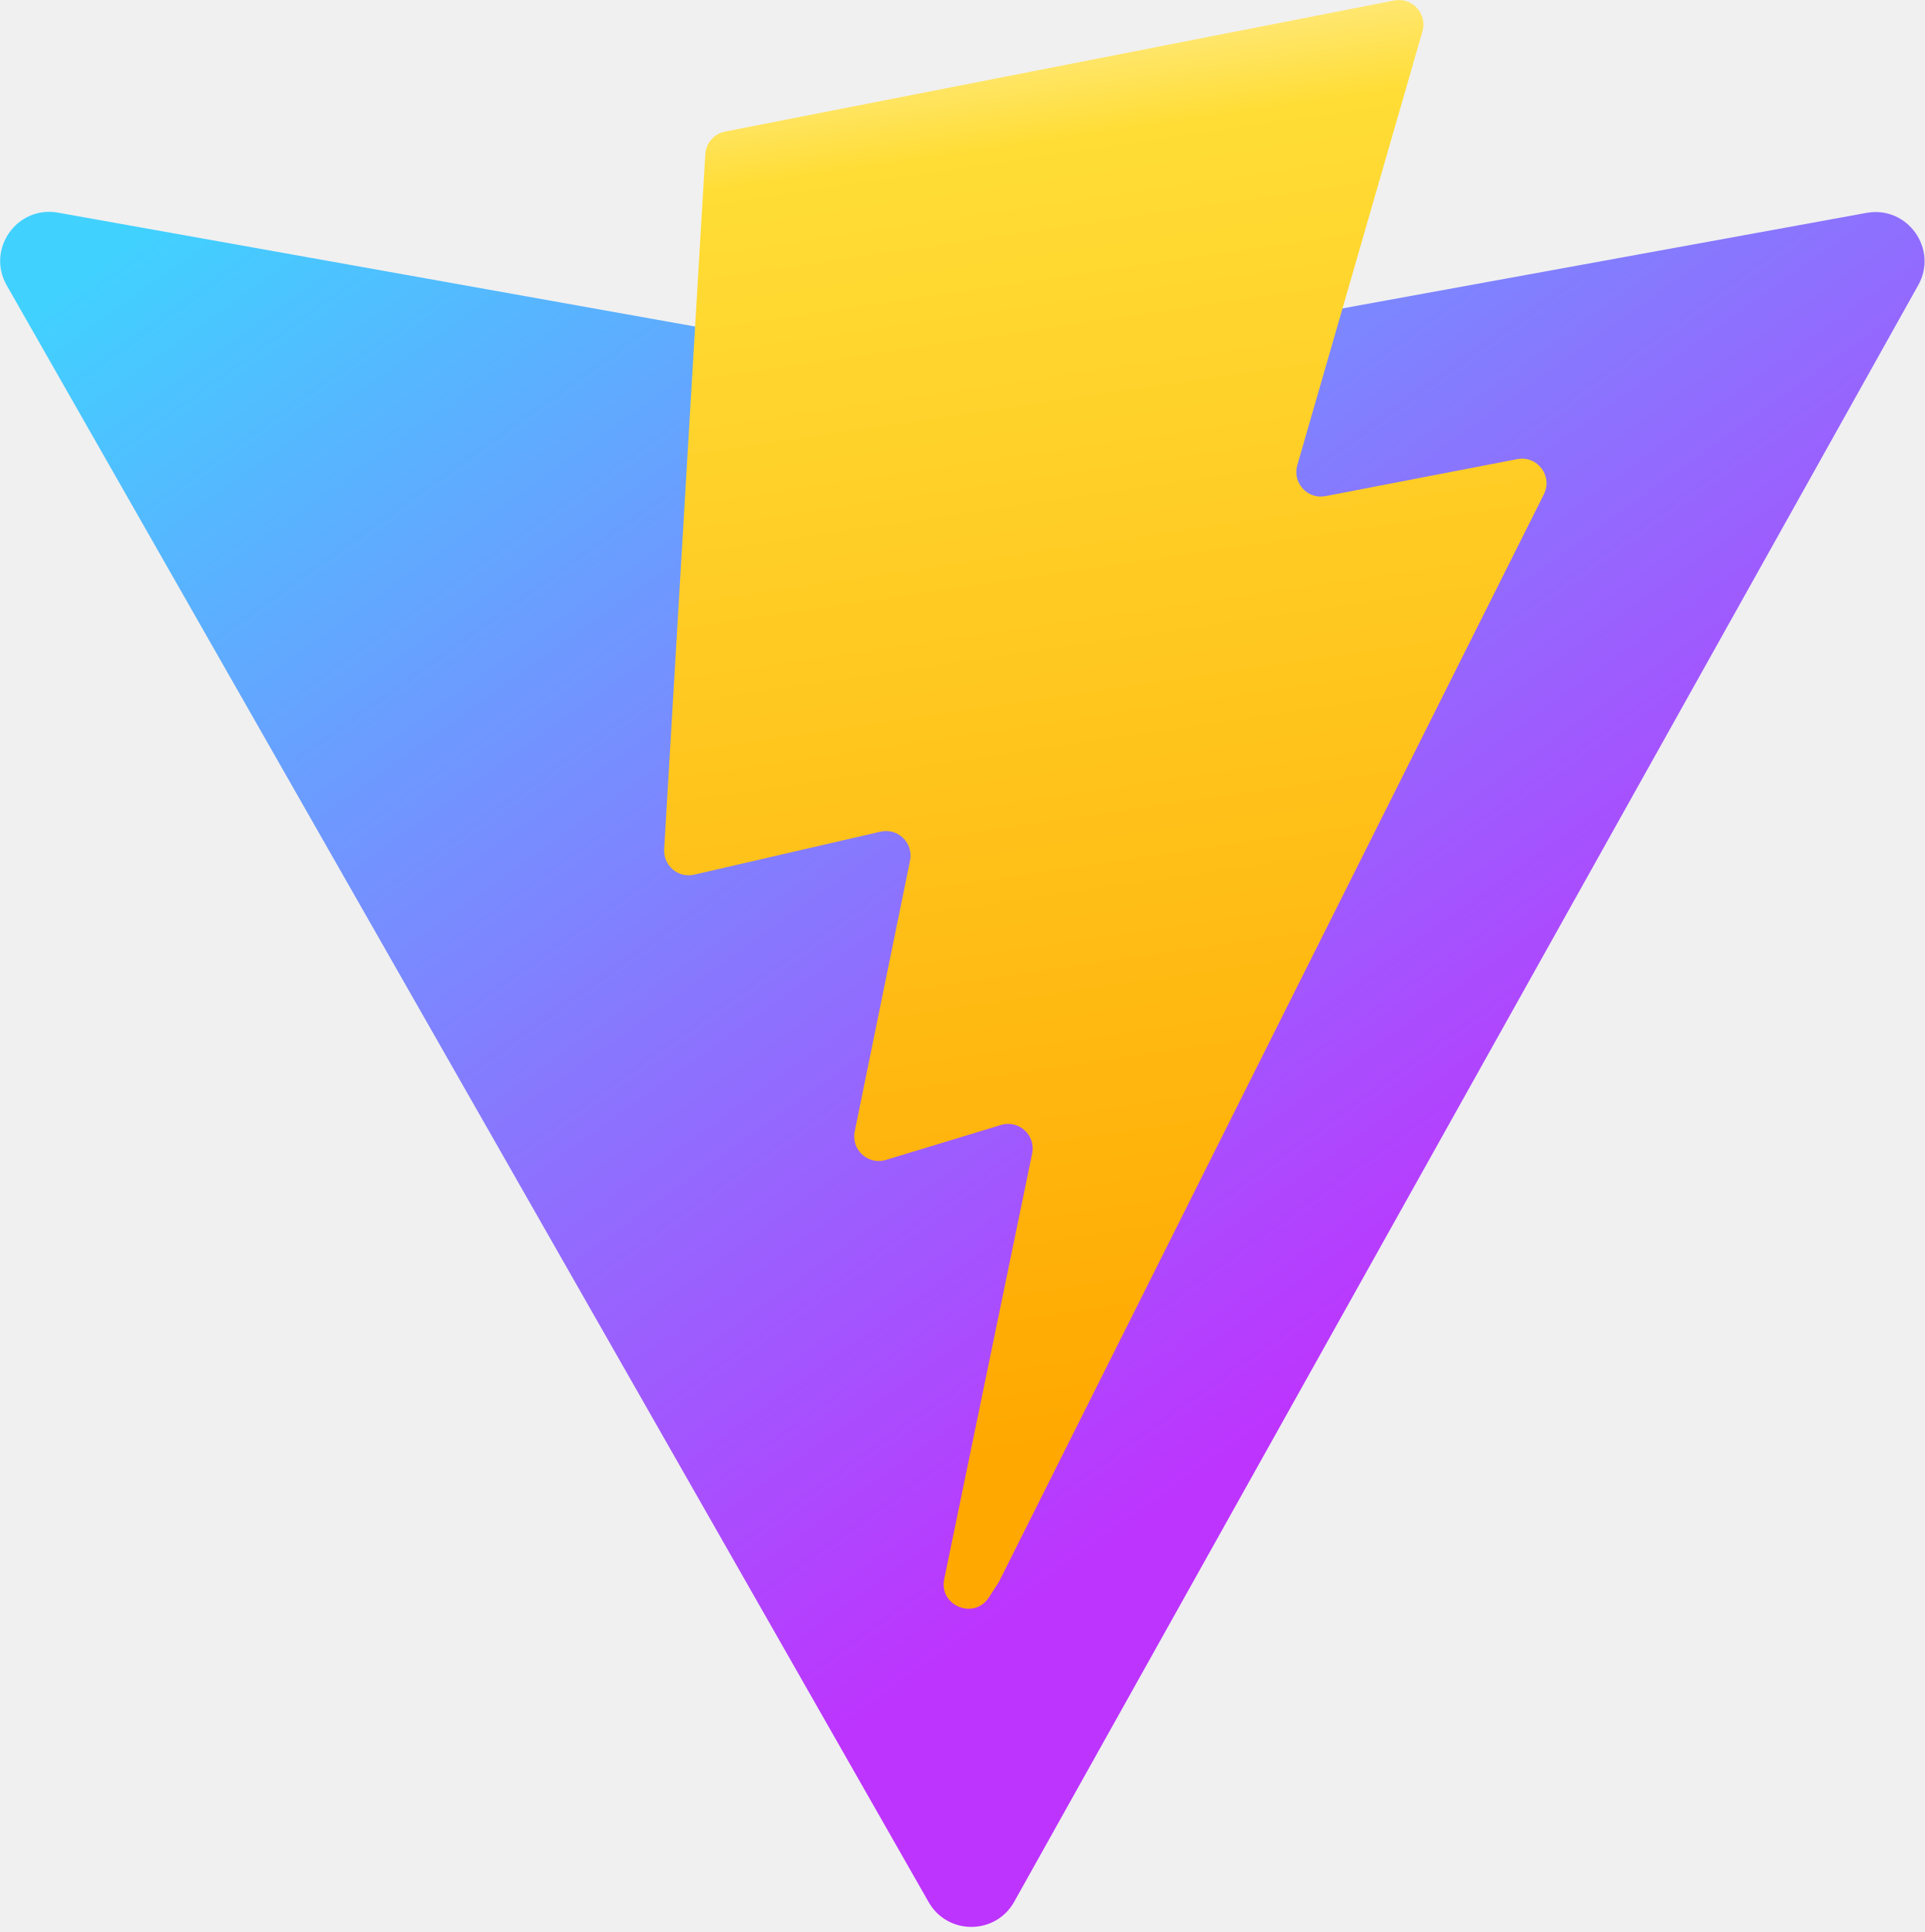
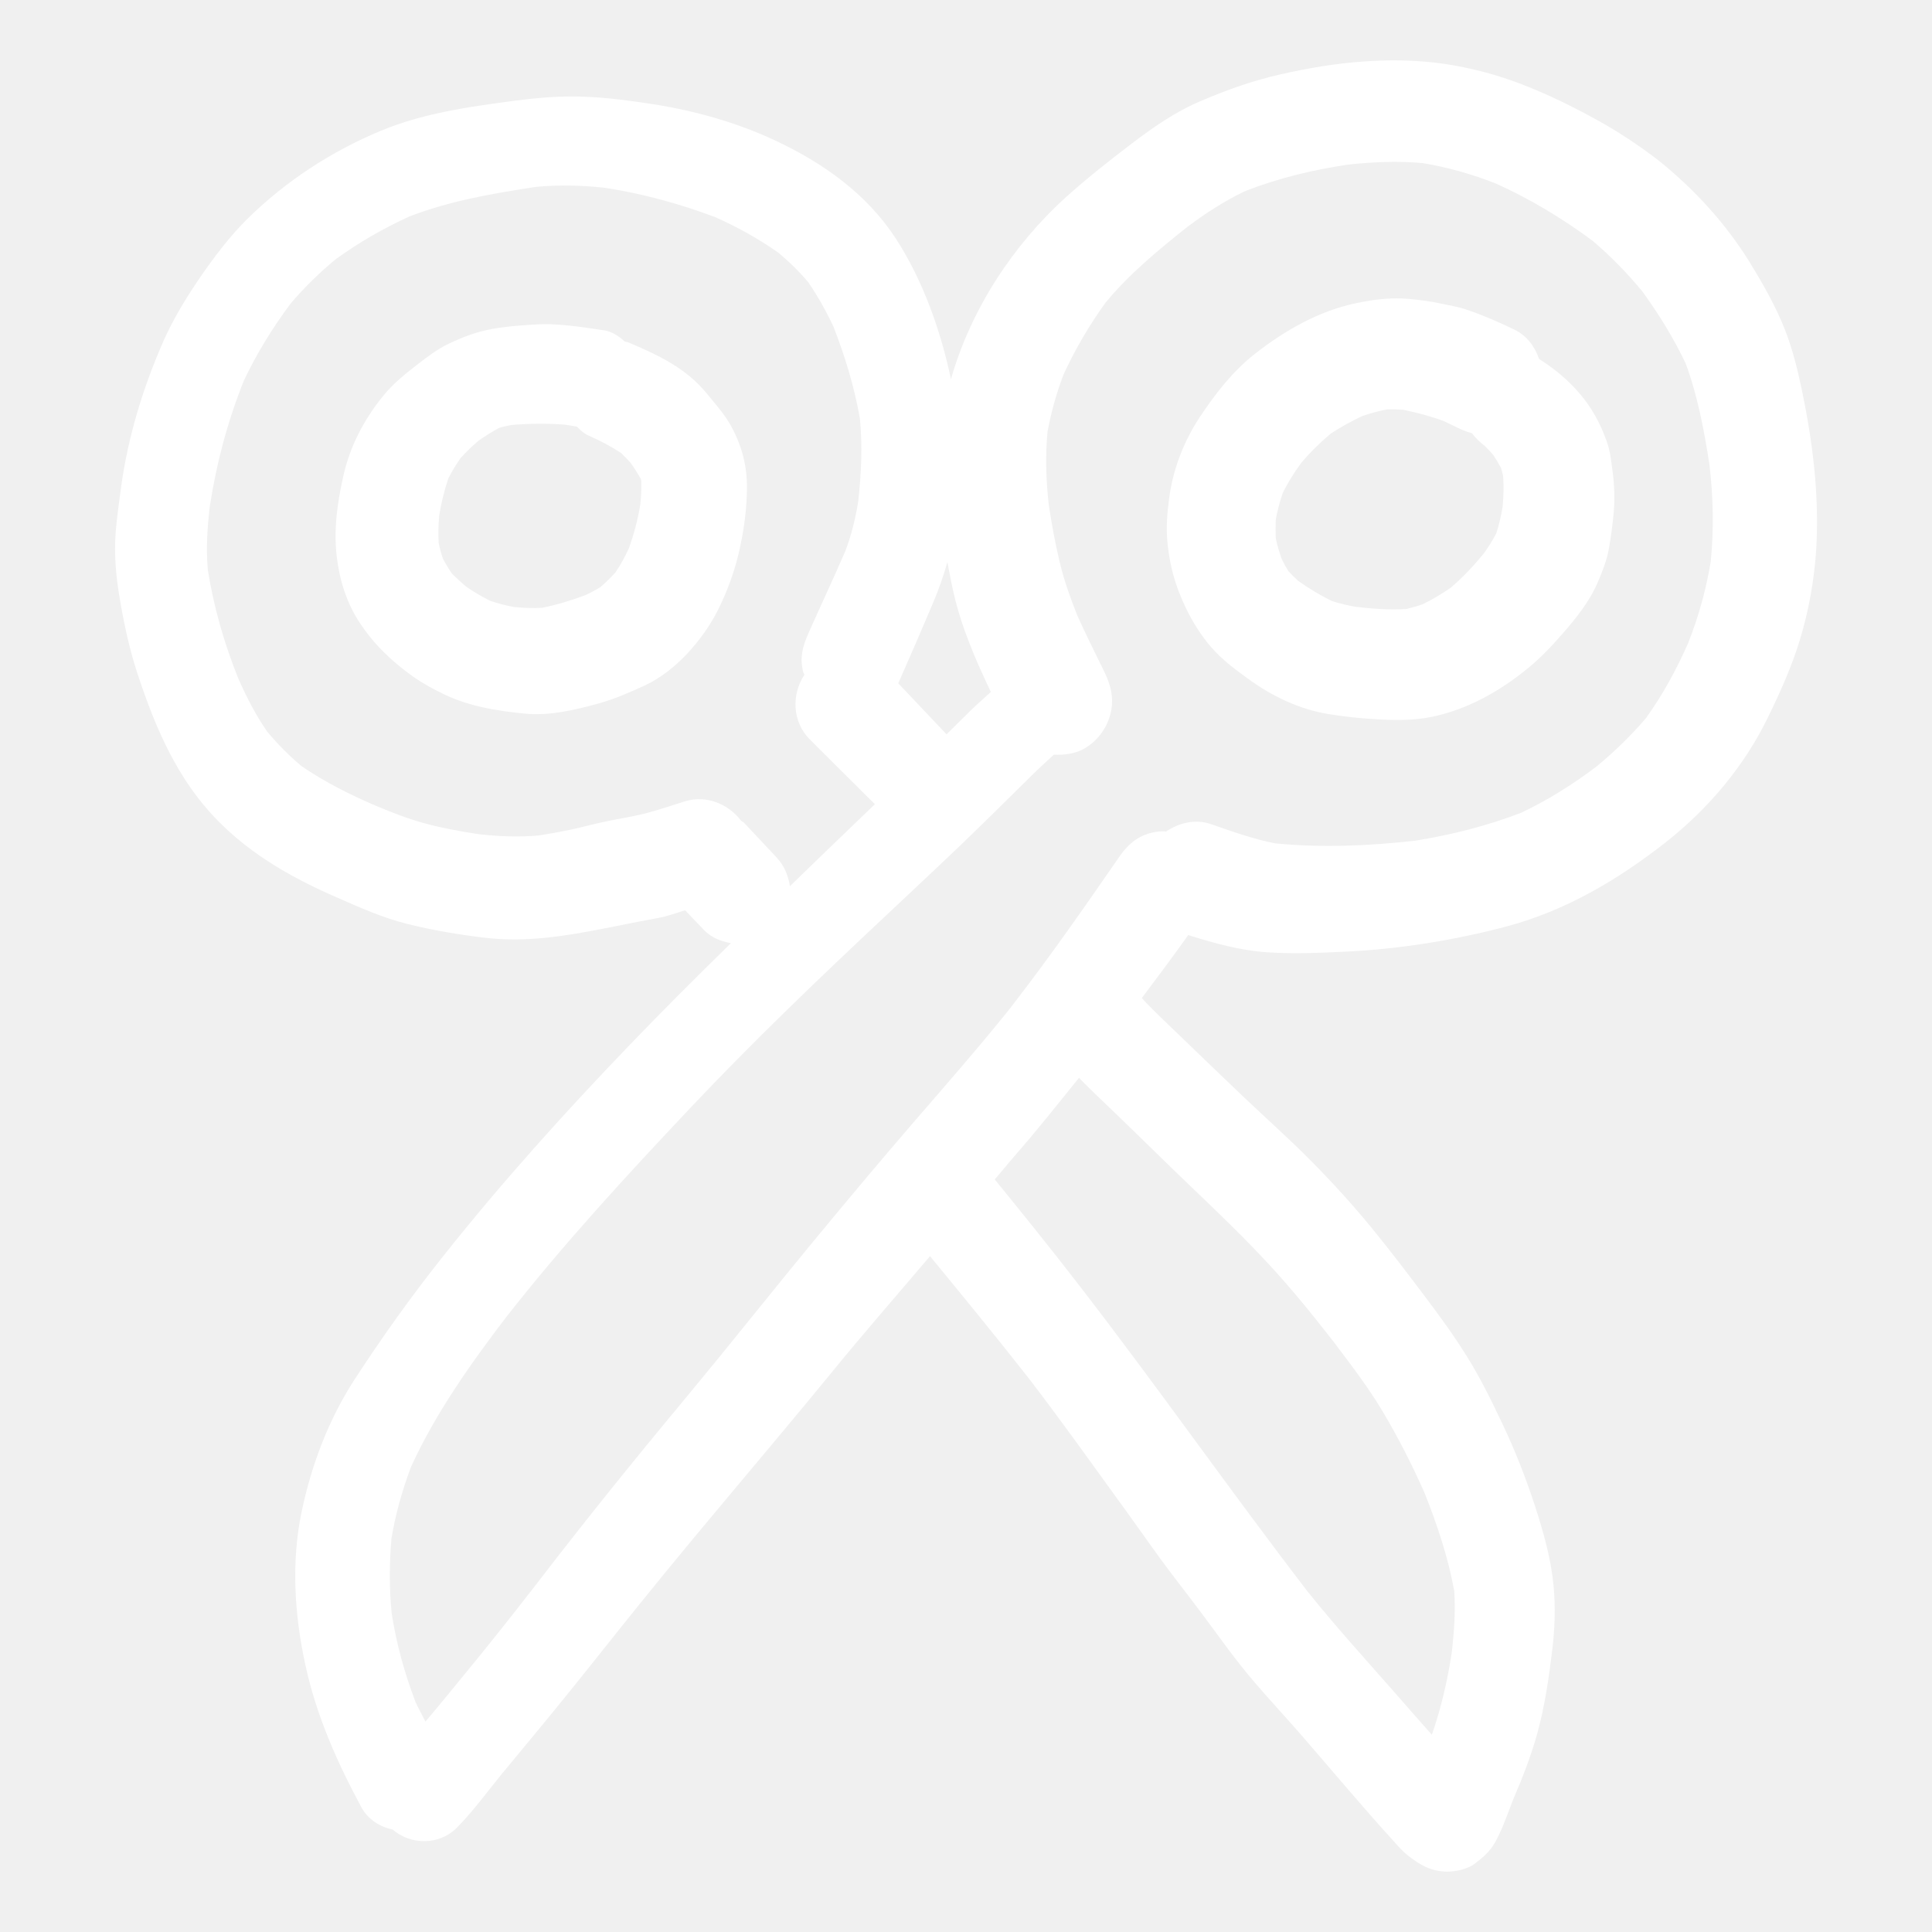
- <svg xmlns="http://www.w3.org/2000/svg" aria-hidden="true" role="img" class="iconify iconify--logos" width="31.88" height="32" preserveAspectRatio="xMidYMid meet" viewBox="0 0 256 257">
-   <defs>
-     <linearGradient id="IconifyId1813088fe1fbc01fb466" x1="-.828%" x2="57.636%" y1="7.652%" y2="78.411%">
-       <stop offset="0%" stop-color="#41D1FF" />
-       <stop offset="100%" stop-color="#BD34FE" />
-     </linearGradient>
-     <linearGradient id="IconifyId1813088fe1fbc01fb467" x1="43.376%" x2="50.316%" y1="2.242%" y2="89.03%">
-       <stop offset="0%" stop-color="#FFEA83" />
-       <stop offset="8.333%" stop-color="#FFDD35" />
-       <stop offset="100%" stop-color="#FFA800" />
-     </linearGradient>
-   </defs>
-   <path fill="url(#IconifyId1813088fe1fbc01fb466)" d="M255.153 37.938L134.897 252.976c-2.483 4.44-8.862 4.466-11.382.048L.875 37.958c-2.746-4.814 1.371-10.646 6.827-9.67l120.385 21.517a6.537 6.537 0 0 0 2.322-.004l117.867-21.483c5.438-.991 9.574 4.796 6.877 9.62Z" />
-   <path fill="url(#IconifyId1813088fe1fbc01fb467)" d="M185.432.063L96.44 17.501a3.268 3.268 0 0 0-2.634 3.014l-5.474 92.456a3.268 3.268 0 0 0 3.997 3.378l24.777-5.718c2.318-.535 4.413 1.507 3.936 3.838l-7.361 36.047c-.495 2.426 1.782 4.5 4.151 3.78l15.304-4.649c2.372-.72 4.652 1.36 4.15 3.788l-11.698 56.621c-.732 3.542 3.979 5.473 5.943 2.437l1.313-2.028l72.516-144.72c1.215-2.423-.88-5.186-3.54-4.672l-25.505 4.922c-2.396.462-4.435-1.77-3.759-4.114l16.646-57.705c.677-2.35-1.37-4.583-3.769-4.113Z" />
+ <svg xmlns="http://www.w3.org/2000/svg" version="1.1" id="designs" width="800px" height="800px" viewBox="0 0 32 32" xml:space="preserve">
+   <style type="text/css">
+ 	.sketchy_een{fill:#ffffff;}
+ </style>
+   <path class="sketchy_een" d="M26.615,7.318c-0.056-0.159-0.125-0.316-0.211-0.462c-0.215-0.369-0.537-0.673-0.896-0.9  c-0.006-0.004-0.012-0.007-0.017-0.011c-0.069-0.207-0.205-0.388-0.409-0.486c-0.251-0.121-0.507-0.234-0.771-0.324  c-0.15-0.052-0.309-0.079-0.464-0.111c-0.159-0.035-0.324-0.054-0.485-0.071c-0.077-0.008-0.153-0.011-0.228-0.011  c-0.222,0-0.44,0.031-0.662,0.077c-0.627,0.129-1.197,0.457-1.692,0.846c-0.361,0.284-0.649,0.654-0.902,1.035  c-0.261,0.391-0.441,0.848-0.508,1.316c-0.038,0.274-0.06,0.52-0.031,0.794c0.031,0.286,0.09,0.549,0.196,0.816  c0.123,0.305,0.255,0.552,0.459,0.813c0.188,0.24,0.42,0.417,0.666,0.595c0.399,0.293,0.864,0.518,1.355,0.595  c0.248,0.04,0.497,0.067,0.746,0.082c0.319,0.02,0.643,0.027,0.956-0.038c0.591-0.123,1.125-0.424,1.589-0.804  c0.209-0.17,0.393-0.365,0.57-0.568c0.225-0.257,0.449-0.533,0.585-0.85c0.077-0.182,0.148-0.353,0.184-0.547  c0.036-0.188,0.059-0.38,0.079-0.572c0.025-0.234,0.017-0.472-0.012-0.706C26.688,7.658,26.673,7.478,26.615,7.318z M24.892,7.81  c0.001,0.004,0.003,0.007,0.004,0.011C24.895,7.817,24.894,7.813,24.892,7.81L24.892,7.81L24.892,7.81z M24.89,7.806L24.89,7.806  c-0.007-0.017-0.015-0.034-0.022-0.052c-0.004-0.011-0.009-0.021-0.013-0.032C24.867,7.75,24.879,7.777,24.89,7.806z M24.845,7.7  c-0.007-0.016-0.014-0.033-0.021-0.049c0,0,0,0,0,0c0.006,0.015,0.012,0.029,0.018,0.042C24.844,7.696,24.844,7.698,24.845,7.7z   M24.825,7.651C24.825,7.651,24.825,7.65,24.825,7.651c-0.006-0.013-0.011-0.025-0.016-0.038C24.815,7.626,24.82,7.639,24.825,7.651  z M24.888,8.393c-0.025,0.15-0.058,0.297-0.105,0.442c-0.061,0.117-0.132,0.228-0.209,0.335c-0.168,0.205-0.348,0.397-0.55,0.568  c-0.147,0.102-0.3,0.192-0.461,0.271c-0.089,0.031-0.178,0.056-0.269,0.078c-0.278,0.018-0.561-0.004-0.838-0.036  c-0.134-0.023-0.264-0.054-0.394-0.096c-0.197-0.095-0.382-0.208-0.56-0.334c-0.057-0.051-0.11-0.104-0.161-0.16  c-0.041-0.065-0.077-0.131-0.111-0.2c-0.04-0.112-0.074-0.225-0.099-0.341c-0.005-0.107-0.005-0.212,0-0.317  c0.028-0.148,0.066-0.293,0.115-0.438c0.086-0.174,0.189-0.336,0.303-0.494c0.15-0.178,0.314-0.339,0.491-0.488  c0.168-0.111,0.342-0.205,0.524-0.292c0.135-0.046,0.27-0.083,0.409-0.11c0.091-0.003,0.179-0.001,0.268,0.006  c0.229,0.047,0.453,0.106,0.672,0.187c0.073,0.035,0.146,0.07,0.22,0.106c0.082,0.041,0.164,0.073,0.247,0.095  c0.058,0.079,0.13,0.146,0.213,0.211c0.051,0.049,0.097,0.1,0.142,0.153c0.046,0.069,0.088,0.14,0.127,0.213  c0.014,0.045,0.025,0.09,0.035,0.135C24.908,8.057,24.904,8.225,24.888,8.393z M24.895,7.817c0.002,0.003,0.003,0.006,0.005,0.009  C24.91,7.851,24.92,7.875,24.93,7.9C24.918,7.873,24.906,7.845,24.895,7.817z M11.705,6.516c-0.34-0.42-0.818-0.643-1.301-0.846  c-0.019-0.005-0.038-0.01-0.057-0.013c-0.097-0.092-0.216-0.166-0.336-0.185C9.712,5.426,9.414,5.382,9.113,5.37  C9.09,5.369,9.066,5.369,9.043,5.369c-0.148,0-0.298,0.014-0.444,0.024c-0.142,0.01-0.29,0.029-0.428,0.052  C7.902,5.491,7.666,5.581,7.419,5.7C7.234,5.789,7.067,5.919,6.906,6.043C6.705,6.199,6.515,6.351,6.354,6.548  C6.033,6.94,5.795,7.391,5.686,7.888C5.588,8.325,5.526,8.759,5.576,9.204c0.044,0.39,0.161,0.777,0.38,1.107  c0.234,0.358,0.532,0.643,0.879,0.89C7,11.319,7.173,11.413,7.357,11.501c0.422,0.2,0.865,0.272,1.328,0.318  c0.413,0.042,0.837-0.059,1.232-0.168c0.259-0.071,0.512-0.183,0.756-0.294c0.263-0.121,0.51-0.318,0.708-0.529  c0.209-0.225,0.386-0.472,0.522-0.747c0.138-0.282,0.249-0.578,0.324-0.883c0.092-0.382,0.15-0.787,0.144-1.18  c-0.006-0.343-0.098-0.667-0.265-0.967C12.001,6.861,11.84,6.681,11.705,6.516z M10.604,8.366c-0.042,0.246-0.104,0.484-0.189,0.719  c-0.064,0.138-0.136,0.271-0.221,0.396c-0.078,0.085-0.159,0.166-0.246,0.241C9.869,9.772,9.788,9.814,9.705,9.854  c-0.237,0.089-0.476,0.163-0.725,0.213c-0.157,0.009-0.311,0.002-0.467-0.013c-0.134-0.025-0.265-0.058-0.394-0.103  c-0.141-0.07-0.274-0.148-0.404-0.239C7.633,9.642,7.555,9.57,7.48,9.493C7.427,9.415,7.379,9.334,7.335,9.25  C7.307,9.166,7.284,9.081,7.266,8.994C7.257,8.838,7.261,8.688,7.275,8.534C7.31,8.328,7.357,8.127,7.424,7.928  c0.06-0.119,0.128-0.231,0.204-0.34C7.72,7.486,7.817,7.393,7.92,7.304C8.034,7.223,8.15,7.151,8.272,7.085  C8.338,7.067,8.403,7.052,8.47,7.039C8.767,7.015,9.064,7.01,9.361,7.034c0.065,0.01,0.13,0.021,0.195,0.032  C9.614,7.13,9.68,7.184,9.752,7.216c0.188,0.083,0.365,0.175,0.535,0.287c0.053,0.051,0.103,0.103,0.153,0.157  c0.062,0.086,0.119,0.174,0.171,0.267c0.003,0.012,0.007,0.025,0.01,0.037C10.626,8.098,10.619,8.232,10.604,8.366z M27.53,2.704  c-0.023-0.018-0.045-0.035-0.068-0.052c-0.014-0.011-0.029-0.023-0.043-0.034C27.457,2.646,27.494,2.675,27.53,2.704z M29.845,6.461  c-0.071-0.336-0.152-0.668-0.276-0.988c-0.154-0.395-0.363-0.76-0.583-1.121c-0.406-0.656-0.923-1.219-1.522-1.7  c-0.333-0.253-0.669-0.478-1.038-0.679c-0.384-0.211-0.771-0.401-1.18-0.561c-0.372-0.147-0.756-0.255-1.149-0.326  C23.759,1.026,23.427,1,23.091,1c-0.164,0-0.328,0.006-0.494,0.018c-0.472,0.031-0.948,0.113-1.41,0.219  c-0.455,0.104-0.881,0.257-1.309,0.441c-0.42,0.178-0.785,0.436-1.146,0.71c-0.365,0.278-0.727,0.564-1.069,0.871  c-0.881,0.795-1.582,1.862-1.912,3.021c-0.173-0.811-0.461-1.629-0.913-2.328c-0.487-0.748-1.211-1.257-2.007-1.629  c-0.626-0.293-1.318-0.487-2-0.595c-0.384-0.059-0.771-0.113-1.157-0.126C9.609,1.599,9.544,1.598,9.48,1.598  c-0.308,0-0.611,0.025-0.921,0.067c0.065-0.01,0.13-0.017,0.196-0.027C7.926,1.749,7.085,1.843,6.306,2.167  C5.493,2.505,4.739,2.996,4.109,3.614c-0.305,0.299-0.568,0.65-0.81,1.003C3.079,4.94,2.872,5.28,2.712,5.639  C2.369,6.416,2.119,7.235,2.004,8.08C1.972,8.325,1.935,8.569,1.916,8.816C1.887,9.19,1.922,9.555,1.985,9.925  c0.069,0.405,0.155,0.81,0.282,1.201c0.271,0.829,0.606,1.645,1.19,2.305c0.576,0.651,1.314,1.081,2.101,1.424  c0.395,0.173,0.787,0.351,1.207,0.453c0.424,0.104,0.852,0.176,1.286,0.226c0.664,0.077,1.32-0.03,1.973-0.159  c0.297-0.06,0.593-0.119,0.89-0.173c0.15-0.027,0.29-0.083,0.434-0.125c0.104,0.109,0.208,0.218,0.312,0.327  c0.122,0.127,0.282,0.188,0.447,0.217c-0.573,0.562-1.142,1.128-1.698,1.708c-1.069,1.113-2.103,2.261-3.063,3.47  c-0.52,0.654-1.007,1.333-1.464,2.036c-0.434,0.664-0.72,1.417-0.883,2.19c-0.178,0.833-0.123,1.719,0.058,2.546  c0.18,0.837,0.524,1.614,0.929,2.364c0.109,0.2,0.304,0.323,0.517,0.368c0.305,0.262,0.777,0.261,1.063-0.03  c0.276-0.278,0.509-0.603,0.758-0.906c0.259-0.311,0.516-0.625,0.775-0.938c0.514-0.624,1.011-1.263,1.522-1.894  c1.034-1.282,2.113-2.531,3.157-3.807c0.53-0.65,1.083-1.282,1.626-1.922c0.549,0.668,1.097,1.337,1.631,2.017  c0.492,0.642,0.962,1.297,1.435,1.952c0.249,0.341,0.493,0.689,0.741,1.032c0.238,0.324,0.487,0.639,0.727,0.961  c0.271,0.365,0.535,0.739,0.831,1.084c0.263,0.307,0.539,0.603,0.804,0.908c0.503,0.58,0.994,1.169,1.51,1.735  c0.075,0.084,0.15,0.171,0.24,0.24c0.194,0.154,0.378,0.259,0.633,0.265c0.146,0.003,0.351-0.039,0.47-0.131  c0.146-0.111,0.249-0.199,0.342-0.362c0.021-0.041,0.04-0.079,0.06-0.119c0.091-0.188,0.158-0.388,0.235-0.583  c0.153-0.356,0.292-0.71,0.397-1.086c0.127-0.458,0.194-0.927,0.251-1.397c0.042-0.353,0.054-0.701,0.021-1.056  c-0.042-0.447-0.167-0.888-0.305-1.314c-0.154-0.472-0.334-0.933-0.547-1.379c-0.175-0.371-0.359-0.745-0.576-1.094  c-0.217-0.351-0.461-0.685-0.71-1.015c-0.286-0.38-0.574-0.758-0.875-1.126c-0.313-0.382-0.645-0.747-0.992-1.098  c-0.357-0.363-0.739-0.701-1.107-1.05c-0.39-0.37-0.777-0.745-1.165-1.119c-0.157-0.149-0.313-0.299-0.464-0.455  c-0.027-0.028-0.053-0.057-0.079-0.085c0.26-0.345,0.518-0.692,0.769-1.043c0.426,0.133,0.86,0.255,1.306,0.285  c0.434,0.029,0.873,0.01,1.307-0.011c0.896-0.044,1.794-0.188,2.662-0.418c0.977-0.261,1.838-0.77,2.629-1.389  c0.712-0.561,1.309-1.267,1.704-2.086c0.198-0.407,0.388-0.829,0.52-1.263c0.15-0.489,0.242-1.006,0.274-1.518  C30.134,8.198,30.025,7.329,29.845,6.461z M15.692,9.31c0.032,0.173,0.065,0.346,0.104,0.515c0.129,0.566,0.364,1.108,0.616,1.636  c-0.115,0.104-0.232,0.207-0.344,0.316c-0.13,0.129-0.26,0.257-0.39,0.386c-0.267-0.281-0.532-0.564-0.8-0.845  c0.195-0.44,0.386-0.883,0.574-1.327C15.548,9.766,15.626,9.54,15.692,9.31z M12.863,14.202c-0.18-0.192-0.361-0.384-0.541-0.576  c-0.013-0.014-0.032-0.018-0.046-0.031c-0.209-0.277-0.575-0.43-0.923-0.325c-0.225,0.069-0.443,0.146-0.67,0.204  c-0.203,0.052-0.411,0.083-0.614,0.125c-0.215,0.042-0.426,0.104-0.641,0.148c-0.169,0.035-0.338,0.065-0.507,0.091  c-0.338,0.031-0.668,0.015-1.004-0.023c-0.297-0.046-0.593-0.099-0.883-0.178c-0.271-0.073-0.532-0.176-0.79-0.283  c-0.44-0.188-0.859-0.396-1.253-0.667c-0.206-0.173-0.39-0.361-0.563-0.566c-0.192-0.275-0.34-0.568-0.477-0.873  c-0.237-0.587-0.41-1.187-0.509-1.812c-0.031-0.354-0.008-0.699,0.033-1.05C3.585,7.673,3.77,6.975,4.039,6.305  C4.254,5.85,4.513,5.432,4.812,5.03c0.227-0.267,0.474-0.509,0.744-0.733c0.387-0.281,0.8-0.519,1.236-0.716  c0.669-0.257,1.38-0.378,2.089-0.486c0.383-0.036,0.758-0.026,1.142,0.016c0.626,0.097,1.237,0.264,1.83,0.488  c0.365,0.164,0.712,0.356,1.04,0.587c0.18,0.15,0.345,0.311,0.496,0.491c0.16,0.235,0.296,0.477,0.416,0.734  c0.192,0.492,0.345,0.996,0.437,1.516c0.046,0.46,0.023,0.92-0.027,1.378c-0.046,0.282-0.112,0.556-0.214,0.823  c-0.196,0.454-0.407,0.902-0.608,1.354c-0.098,0.221-0.154,0.418-0.086,0.66c0.003,0.012,0.013,0.022,0.017,0.034  c-0.219,0.33-0.201,0.783,0.089,1.071c0.359,0.358,0.718,0.717,1.078,1.073c-0.272,0.26-0.543,0.521-0.813,0.782  c-0.198,0.191-0.395,0.384-0.594,0.576C13.055,14.504,12.99,14.336,12.863,14.202z M18.457,18.423  c0.426,0.409,0.844,0.825,1.272,1.234c0.438,0.418,0.871,0.834,1.282,1.278c0.375,0.404,0.722,0.833,1.06,1.266  c-0.008-0.011-0.016-0.021-0.024-0.032c0.013,0.018,0.027,0.035,0.04,0.053c0.03,0.039,0.06,0.077,0.09,0.116  c-0.019-0.024-0.039-0.049-0.058-0.073c0.274,0.36,0.55,0.724,0.781,1.111c0.26,0.435,0.491,0.89,0.696,1.353  c0.209,0.528,0.39,1.065,0.491,1.623c0.022,0.34-0.002,0.672-0.04,1.01c-0.057,0.374-0.135,0.741-0.245,1.106  c-0.027,0.089-0.056,0.177-0.086,0.265c-0.189-0.213-0.379-0.427-0.566-0.643c-0.502-0.573-1.019-1.138-1.494-1.732  c-1.278-1.663-2.479-3.383-3.761-5.042c-0.022-0.028-0.044-0.057-0.066-0.085c-0.442-0.572-0.896-1.135-1.353-1.696  c0.112-0.128,0.218-0.262,0.33-0.39c0.368-0.42,0.714-0.858,1.065-1.292C18.063,18.047,18.26,18.235,18.457,18.423z M16.591,16.881  c0.038-0.05,0.077-0.101,0.116-0.151c-0.008,0.01-0.015,0.02-0.023,0.03C16.654,16.8,16.622,16.841,16.591,16.881z M16.732,16.699  c-0.005,0.006-0.009,0.012-0.014,0.018c0.005-0.007,0.011-0.014,0.016-0.021C16.734,16.696,16.733,16.698,16.732,16.699z   M16.736,16.694c0.007-0.008,0.013-0.017,0.02-0.026c-0.007,0.01-0.015,0.02-0.022,0.029C16.735,16.696,16.736,16.695,16.736,16.694  z M28.334,9.309c-0.078,0.467-0.202,0.91-0.375,1.348c-0.194,0.437-0.418,0.85-0.697,1.238c-0.252,0.295-0.527,0.56-0.825,0.806  c-0.393,0.295-0.803,0.554-1.246,0.763c-0.567,0.216-1.147,0.363-1.747,0.46c-0.769,0.087-1.557,0.121-2.328,0.044  c-0.362-0.073-0.709-0.196-1.058-0.318c-0.258-0.089-0.528-0.023-0.747,0.124c-0.013,0-0.025-0.005-0.038-0.005  c-0.076,0-0.152,0.01-0.226,0.031c-0.224,0.062-0.378,0.202-0.507,0.39c-0.564,0.815-1.13,1.631-1.739,2.418  c0.009-0.011,0.017-0.022,0.025-0.033c-0.006,0.008-0.012,0.016-0.018,0.024c-0.032,0.041-0.064,0.082-0.095,0.124  c-0.516,0.642-1.059,1.261-1.598,1.885c-0.568,0.658-1.126,1.326-1.679,1.996c-0.512,0.622-1.015,1.251-1.524,1.876  c-0.532,0.652-1.075,1.295-1.602,1.95c-0.488,0.604-0.968,1.211-1.441,1.828c-0.005,0.007-0.011,0.014-0.016,0.021  c0.01-0.012,0.019-0.024,0.028-0.037c-0.033,0.043-0.066,0.086-0.099,0.129c0.008-0.011,0.016-0.021,0.024-0.032  c-0.036,0.047-0.072,0.093-0.109,0.14c0.04-0.052,0.081-0.104,0.121-0.157c-0.374,0.485-0.756,0.963-1.146,1.437  c-0.206,0.251-0.413,0.506-0.625,0.756c-0.054-0.109-0.115-0.214-0.165-0.325c-0.181-0.477-0.316-0.96-0.394-1.464  c-0.042-0.417-0.04-0.828-0.004-1.246c0.067-0.405,0.179-0.796,0.322-1.18c0.407-0.892,0.983-1.704,1.577-2.483  c0.949-1.212,1.992-2.343,3.048-3.463c1.05-1.113,2.159-2.174,3.276-3.22c0.535-0.505,1.077-1.006,1.602-1.522  c0.269-0.263,0.535-0.527,0.802-0.791c0.112-0.109,0.228-0.215,0.344-0.321c0.179,0.007,0.359-0.016,0.51-0.104  c0.205-0.121,0.359-0.32,0.422-0.551c0.071-0.251,0.019-0.481-0.092-0.71c-0.154-0.315-0.312-0.629-0.455-0.949  c-0.115-0.291-0.22-0.584-0.291-0.888c-0.074-0.312-0.131-0.626-0.179-0.943c-0.044-0.403-0.058-0.798-0.02-1.2  c0.059-0.325,0.146-0.635,0.263-0.945c0.193-0.422,0.424-0.816,0.695-1.193c0.393-0.479,0.879-0.877,1.362-1.262  c0.303-0.226,0.61-0.426,0.954-0.59c0.55-0.215,1.117-0.351,1.7-0.438c0.411-0.045,0.825-0.063,1.238-0.026  c0.417,0.07,0.821,0.183,1.215,0.339c0.564,0.254,1.105,0.579,1.601,0.948c0.297,0.251,0.571,0.533,0.82,0.833  c0.274,0.377,0.523,0.778,0.723,1.201c0.197,0.534,0.306,1.112,0.393,1.674C28.376,8.232,28.39,8.771,28.334,9.309z M8.853,26.278  c-0.004,0.005-0.007,0.01-0.011,0.015c-0.002,0.002-0.003,0.004-0.005,0.006C8.842,26.292,8.848,26.285,8.853,26.278z M8.842,26.293  c0.004-0.005,0.008-0.011,0.012-0.016c-0.015,0.02-0.031,0.041-0.047,0.061C8.819,26.323,8.831,26.308,8.842,26.293z M8.904,26.211  c-0.011,0.015-0.023,0.03-0.034,0.045c-0.006,0.008-0.012,0.015-0.017,0.022C8.87,26.256,8.887,26.233,8.904,26.211z M22.12,22.265  c-0.017-0.021-0.033-0.042-0.049-0.064c0.006,0.007,0.011,0.014,0.017,0.021C22.099,22.236,22.109,22.25,22.12,22.265z   M17.987,21.434c-0.031-0.04-0.061-0.079-0.091-0.118c-0.012-0.015-0.023-0.03-0.035-0.045  C17.903,21.325,17.945,21.378,17.987,21.434z" />
</svg>
